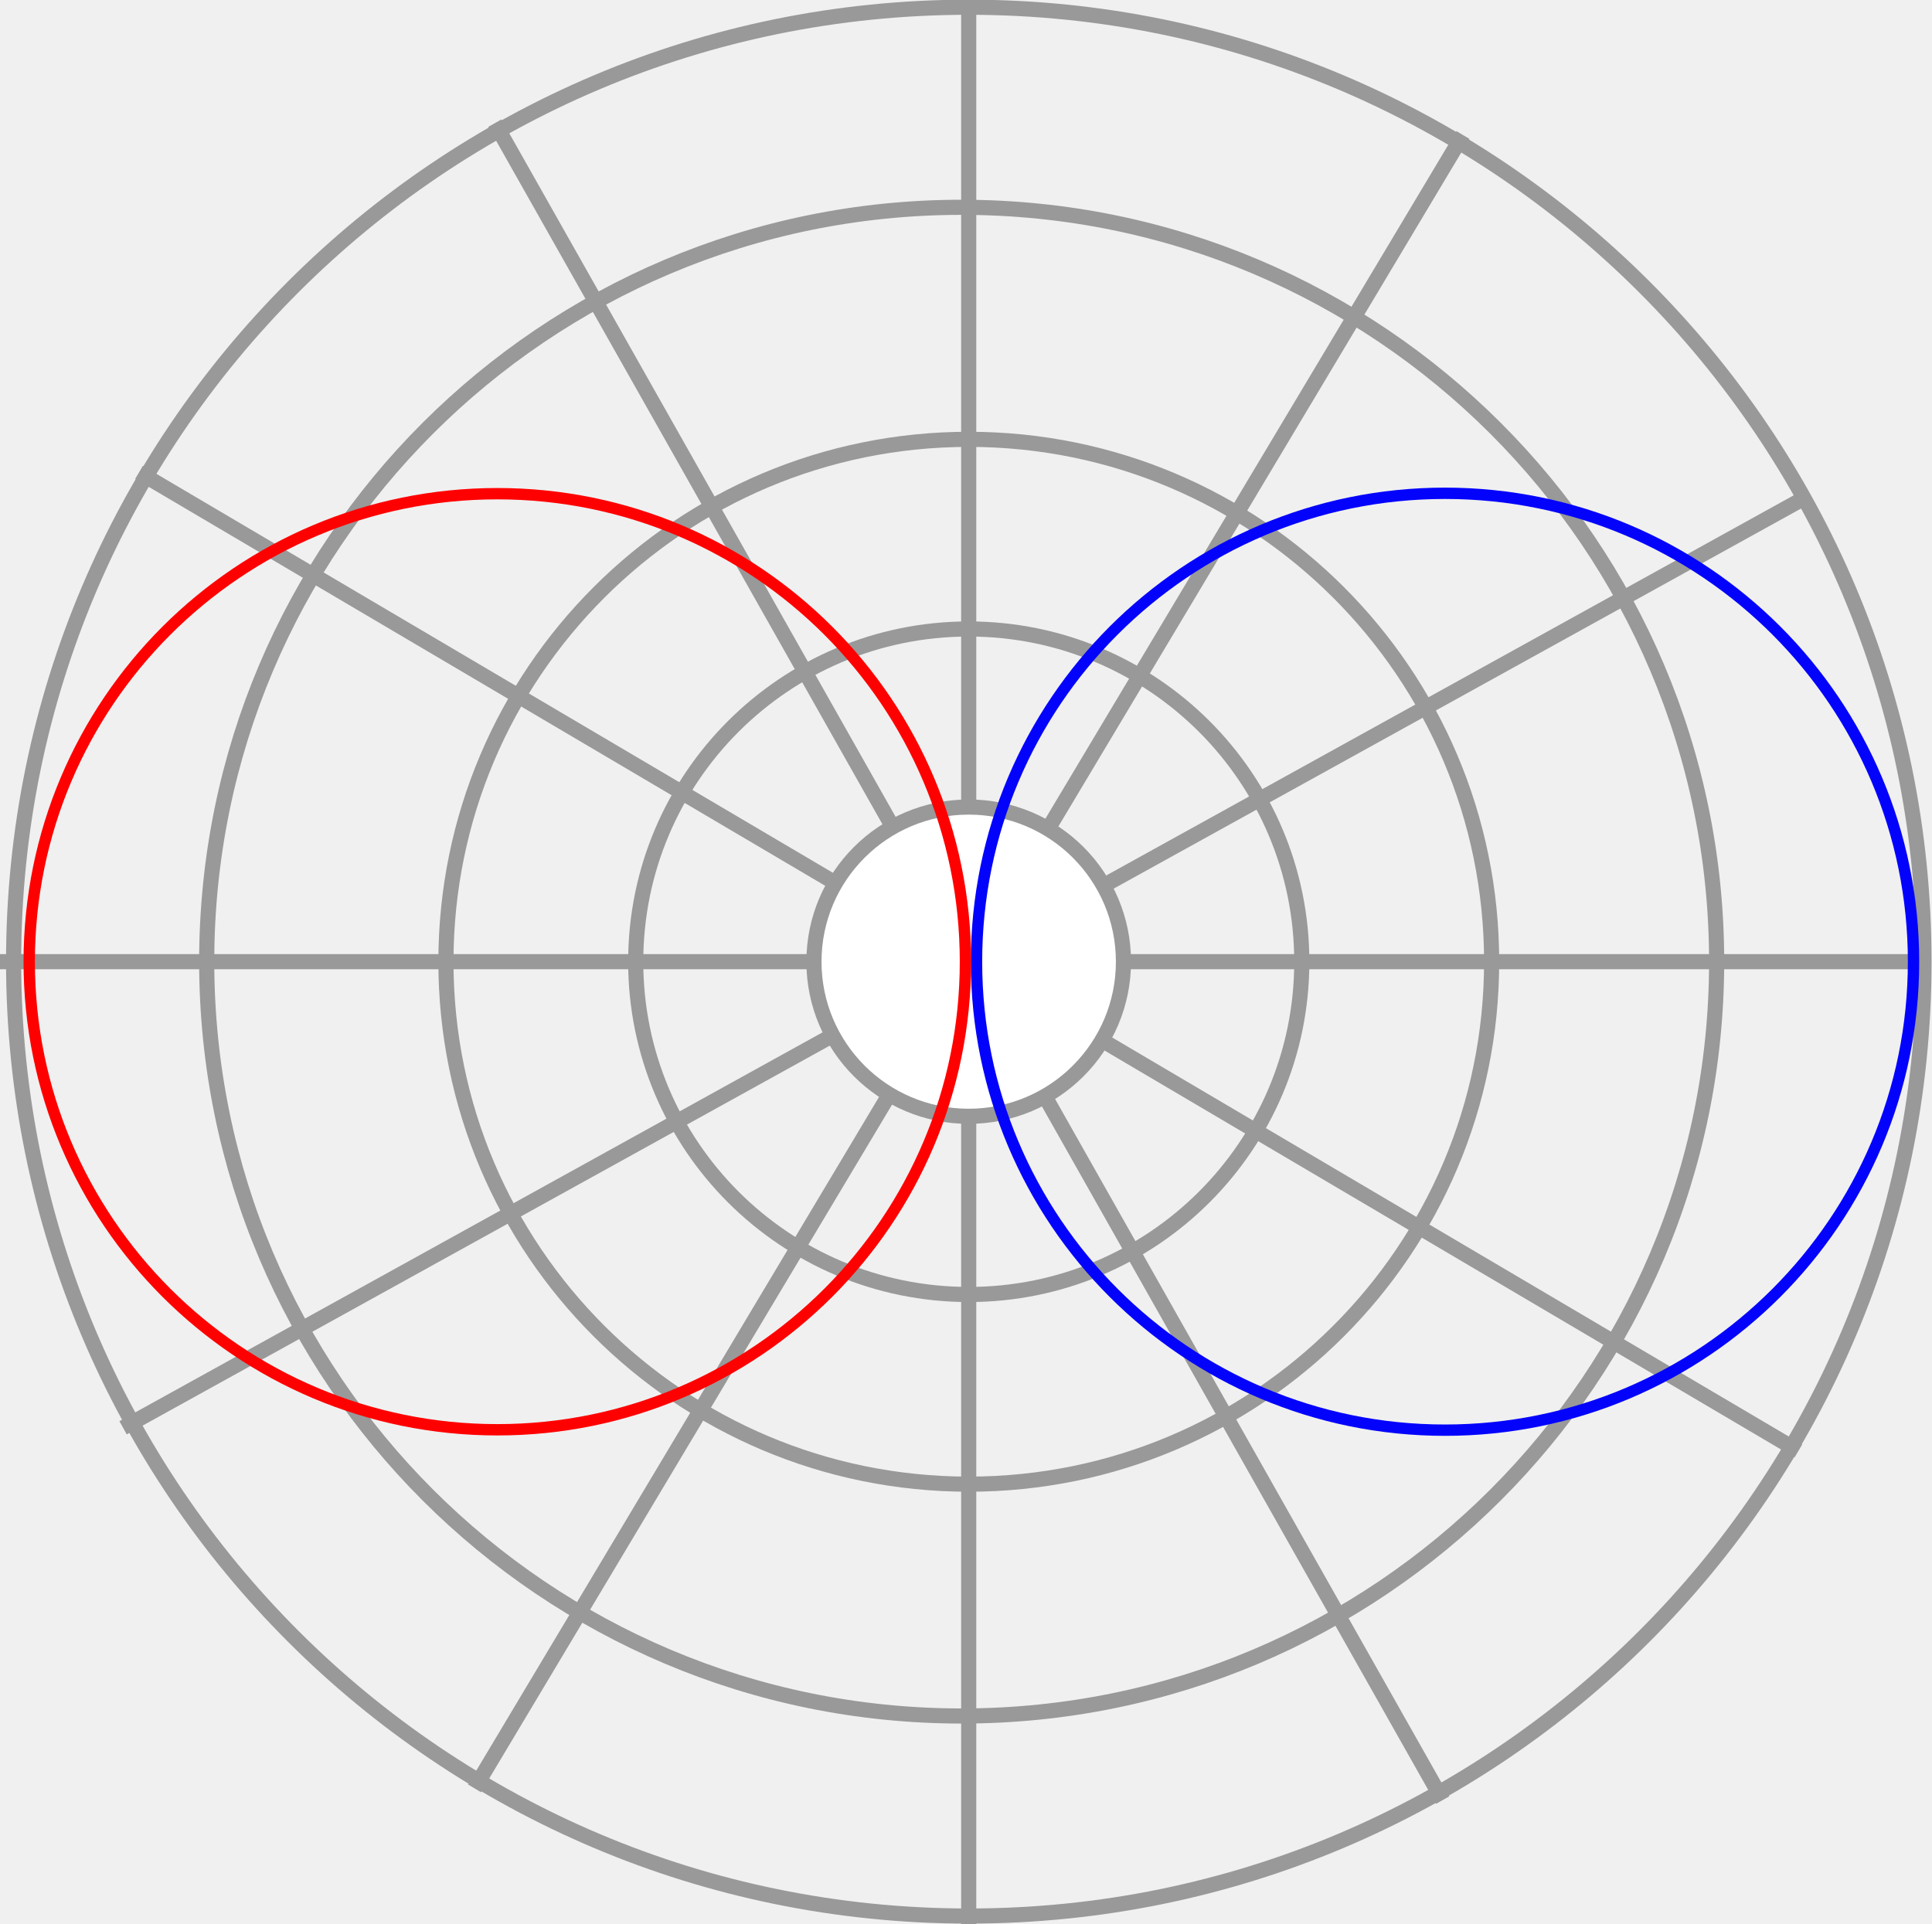
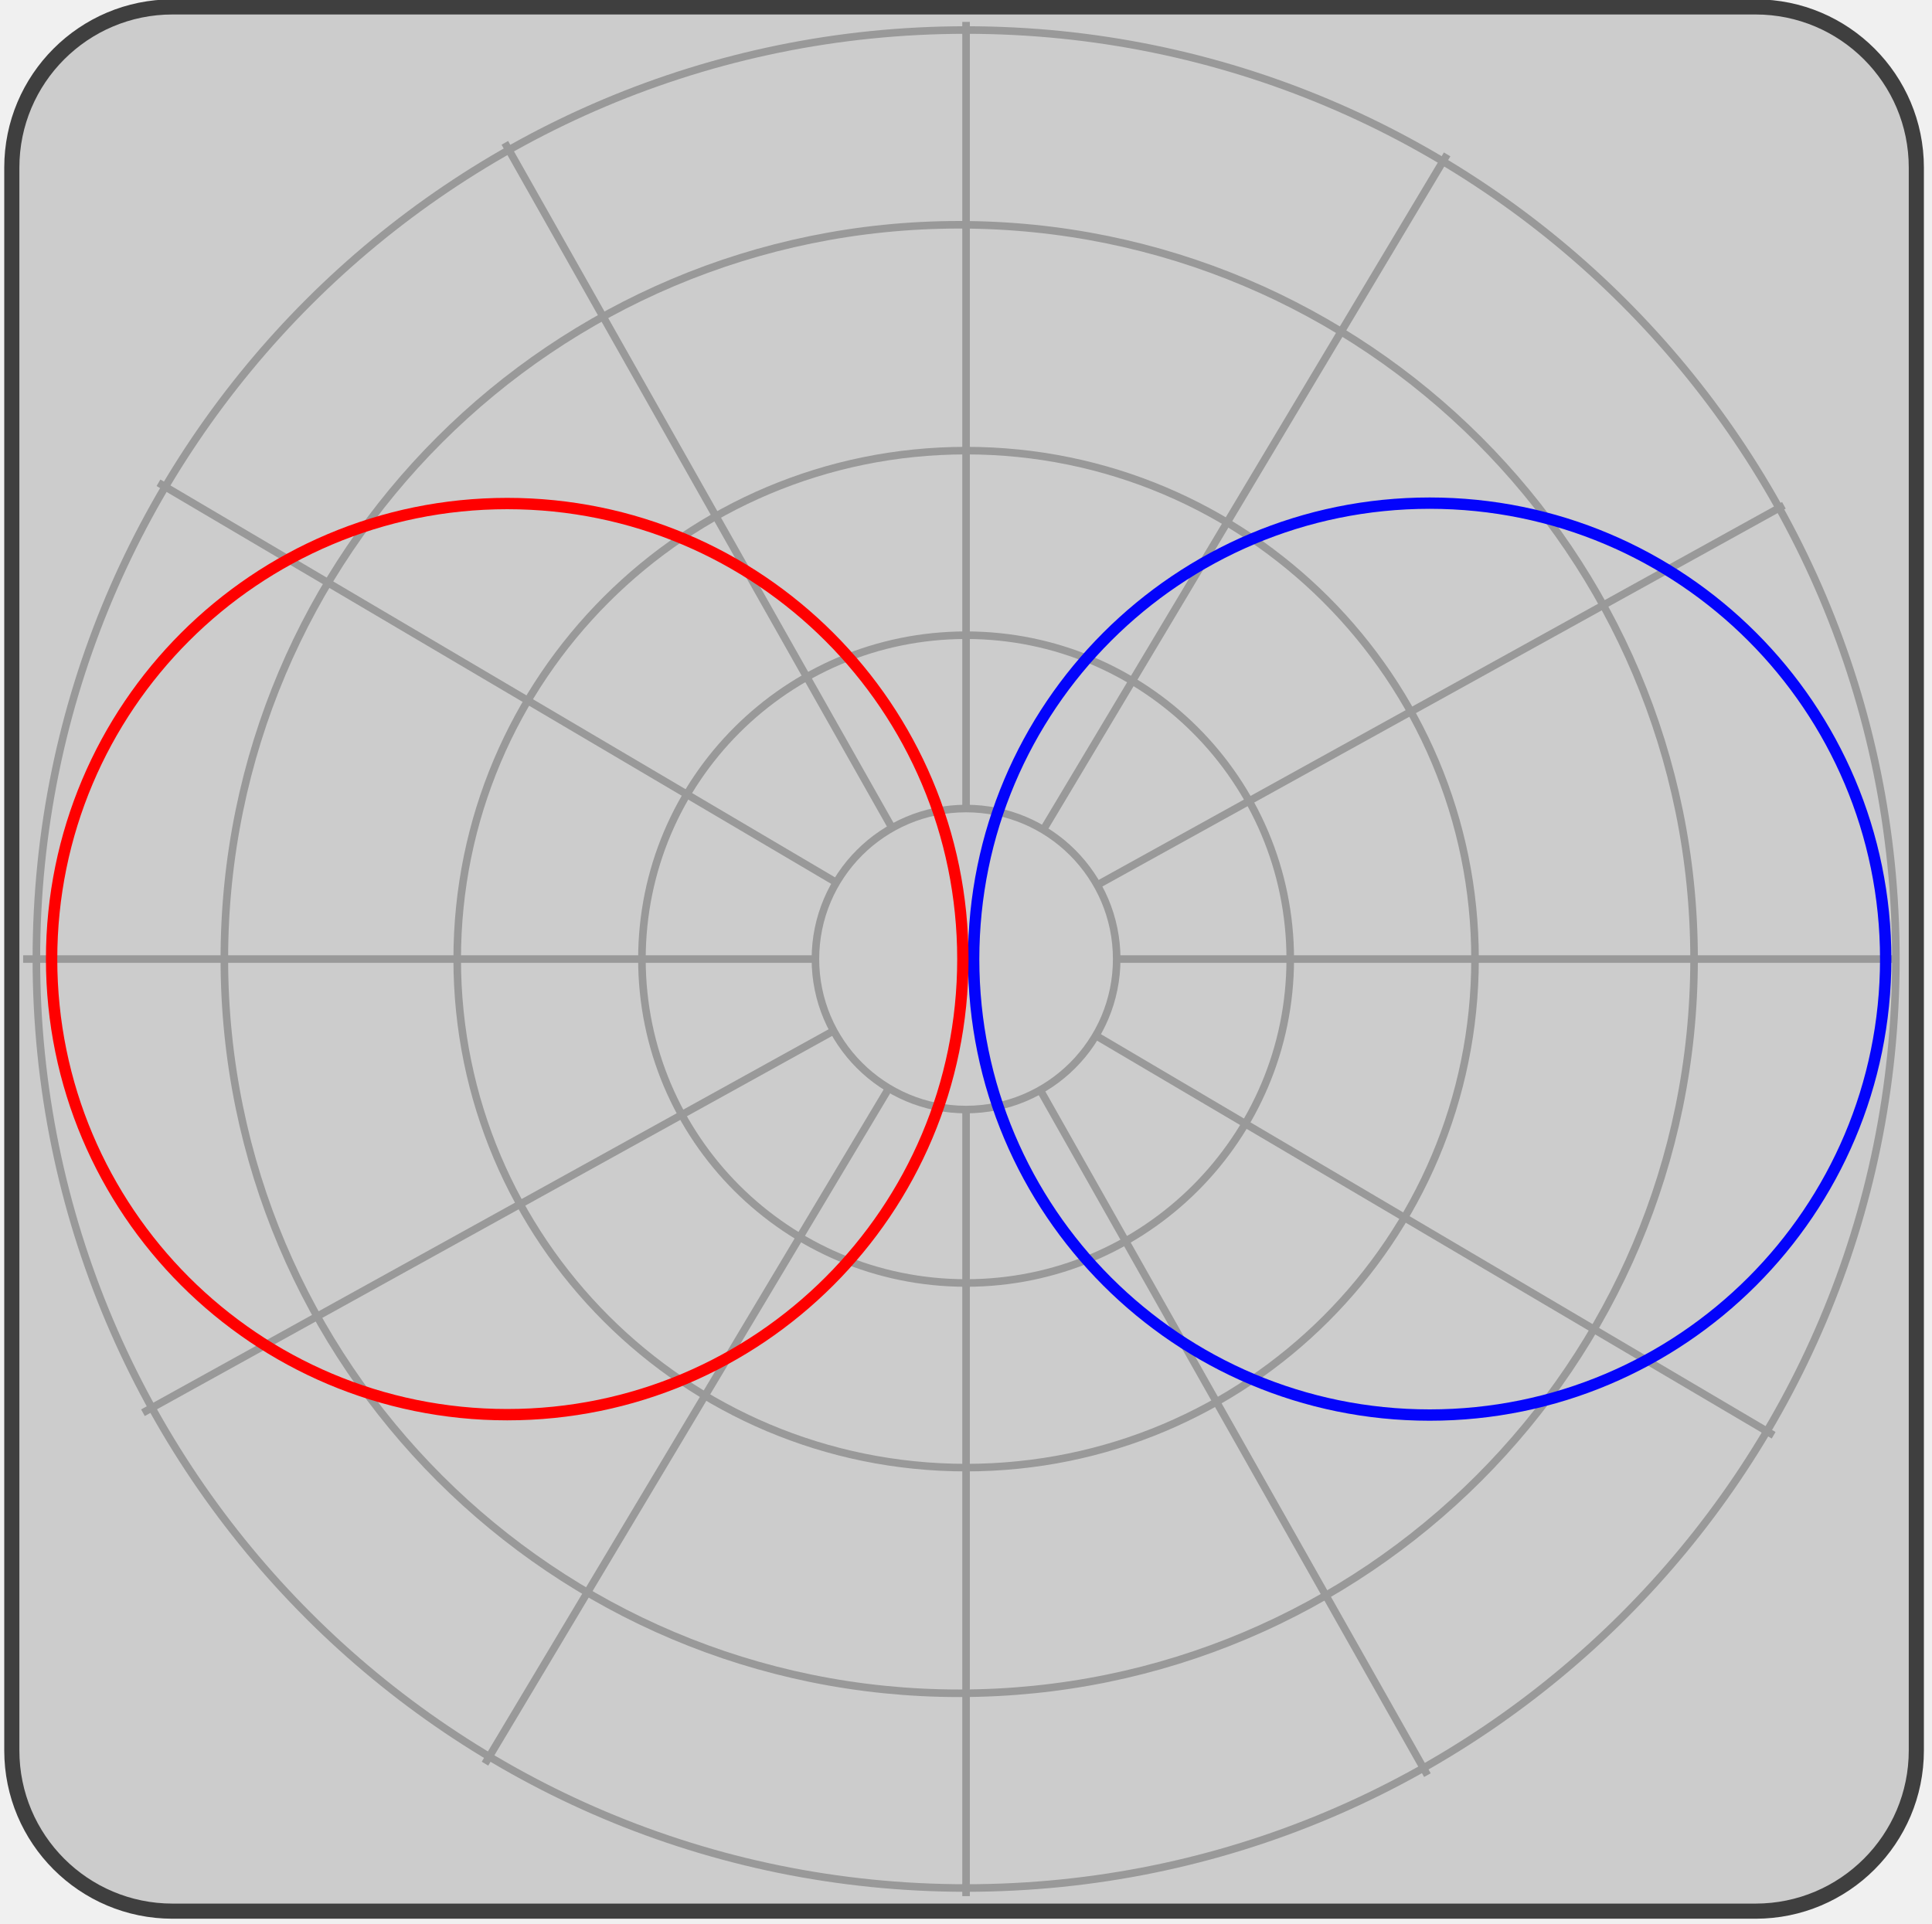
- <svg xmlns="http://www.w3.org/2000/svg" version="1.1" x="0px" y="0px" width="127.7px" height="127.145px" viewBox="0 0 127.7 127.145" enable-background="new 0 0 127.7 127.145" xml:space="preserve">
+ <svg xmlns="http://www.w3.org/2000/svg" version="1.1" id="Layer_1" x="0px" y="0px" width="127.7px" height="127.145px" viewBox="0 0 127.7 127.145" enable-background="new 0 0 127.7 127.145" xml:space="preserve">
+   <path fill="#CCCCCC" stroke="#3F3F3F" d="M126.664,115.717c0,5.866-4.759,10.623-10.622,10.623H11.403  c-5.866-0.001-10.622-4.757-10.622-10.623V11.079c0-5.866,4.756-10.622,10.622-10.622h104.639c5.863,0,10.622,4.755,10.622,10.622  V115.717z" />
  <g id="Layer_3">
-     <path fill="none" stroke="#606060" d="M127.788,113.131" />
-     <line fill="none" stroke="#999999" x1="0" y1="63.573" x2="127.127" y2="63.573" />
-     <line fill="none" stroke="#999999" x1="64.029" y1="-0.073" x2="64.029" y2="127.217" />
-     <line fill="none" stroke="#999999" x1="96.697" y1="8.924" x2="31.363" y2="118.221" />
-     <line fill="none" stroke="#999999" x1="9.189" y1="31.226" x2="118.868" y2="95.917" />
-     <ellipse fill="none" stroke="#999999" cx="64.032" cy="63.577" rx="22.013" ry="21.997" />
-     <path fill="none" stroke="#999999" d="M64.032,29.043c19.087,0,34.561,15.461,34.561,34.535c0,19.07-15.474,34.535-34.561,34.535   c-19.085,0-34.557-15.465-34.557-34.535C29.475,44.504,44.946,29.043,64.032,29.043z" />
-     <path fill="none" stroke="#999999" d="M63.561,13.704c27.56,0,49.904,22.326,49.904,49.867c0,27.536-22.344,49.868-49.904,49.868   c-27.557,0-49.898-22.332-49.898-49.868C13.662,36.03,36.003,13.704,63.561,13.704z" />
-     <line fill="none" stroke="#999999" x1="119.565" y1="32.758" x2="8.135" y2="94.385" />
-     <line fill="none" stroke="#999999" x1="32.709" y1="8.141" x2="95.357" y2="118.999" />
-     <ellipse fill="#FFFFFF" stroke="#999999" cx="64.029" cy="63.573" rx="10.229" ry="10.222" />
-     <path fill="none" stroke="#999999" d="M64.031,0.478c34.869,0,63.139,28.247,63.139,63.092c0,34.839-28.27,63.093-63.139,63.093   c-34.866,0-63.132-28.254-63.132-63.093C0.898,28.724,29.165,0.478,64.031,0.478z" />
+     <path fill="none" stroke="#606060" stroke-width="0.5" d="M125.915,111.637" />
+     <line fill="none" stroke="#999999" stroke-width="0.5" x1="1.53" y1="63.4" x2="125.272" y2="63.4" />
+     <line fill="none" stroke="#999999" stroke-width="0.5" x1="63.854" y1="1.448" x2="63.854" y2="125.348" />
+     <line fill="none" stroke="#999999" stroke-width="0.5" x1="95.651" y1="10.206" x2="32.057" y2="116.59" />
+     <line fill="none" stroke="#999999" stroke-width="0.5" x1="10.475" y1="31.914" x2="117.233" y2="94.881" />
+     <ellipse fill="none" stroke="#999999" stroke-width="0.5" cx="63.856" cy="63.403" rx="21.426" ry="21.411" />
+     <path fill="none" stroke="#999999" stroke-width="0.5" d="M63.856,29.789c18.58,0,33.64,15.048,33.64,33.615   c0,18.56-15.061,33.615-33.64,33.615c-18.577,0-33.636-15.055-33.636-33.615C30.22,44.838,45.279,29.789,63.856,29.789z" />
+     <path fill="none" stroke="#999999" stroke-width="0.5" d="M63.398,14.859c26.827,0,48.576,21.731,48.576,48.538   c0,26.802-21.749,48.54-48.576,48.54c-26.823,0-48.569-21.737-48.569-48.54C14.828,36.59,36.574,14.859,63.398,14.859z" />
+     <line fill="none" stroke="#999999" stroke-width="0.5" x1="117.91" y1="33.405" x2="9.448" y2="93.391" />
+     <line fill="none" stroke="#999999" stroke-width="0.5" x1="33.368" y1="9.443" x2="94.348" y2="117.348" />
+     <ellipse fill="#CCCCCC" stroke="#999999" stroke-width="0.5" cx="63.854" cy="63.399" rx="9.957" ry="9.95" />
+     <path fill="none" stroke="#999999" stroke-width="0.5" d="M63.855,1.985c33.941,0,61.458,27.494,61.458,61.412   c0,33.911-27.518,61.413-61.458,61.413c-33.937,0-61.451-27.502-61.451-61.413C2.404,29.478,29.918,1.985,63.855,1.985z" />
  </g>
  <g id="Layer_2">
-     <circle fill="none" stroke="#0303FC" stroke-width="0.75" cx="95.512" cy="63.577" r="30.967" />
-     <circle fill="none" stroke="#FF0000" stroke-width="0.75" cx="32.873" cy="63.577" r="30.941" />
+     <circle fill="none" stroke="#0303FC" stroke-width="0.75" cx="94.498" cy="63.403" r="30.142" />
+     <circle fill="none" stroke="#FF0000" stroke-width="0.75" cx="33.527" cy="63.403" r="30.116" />
  </g>
</svg>
